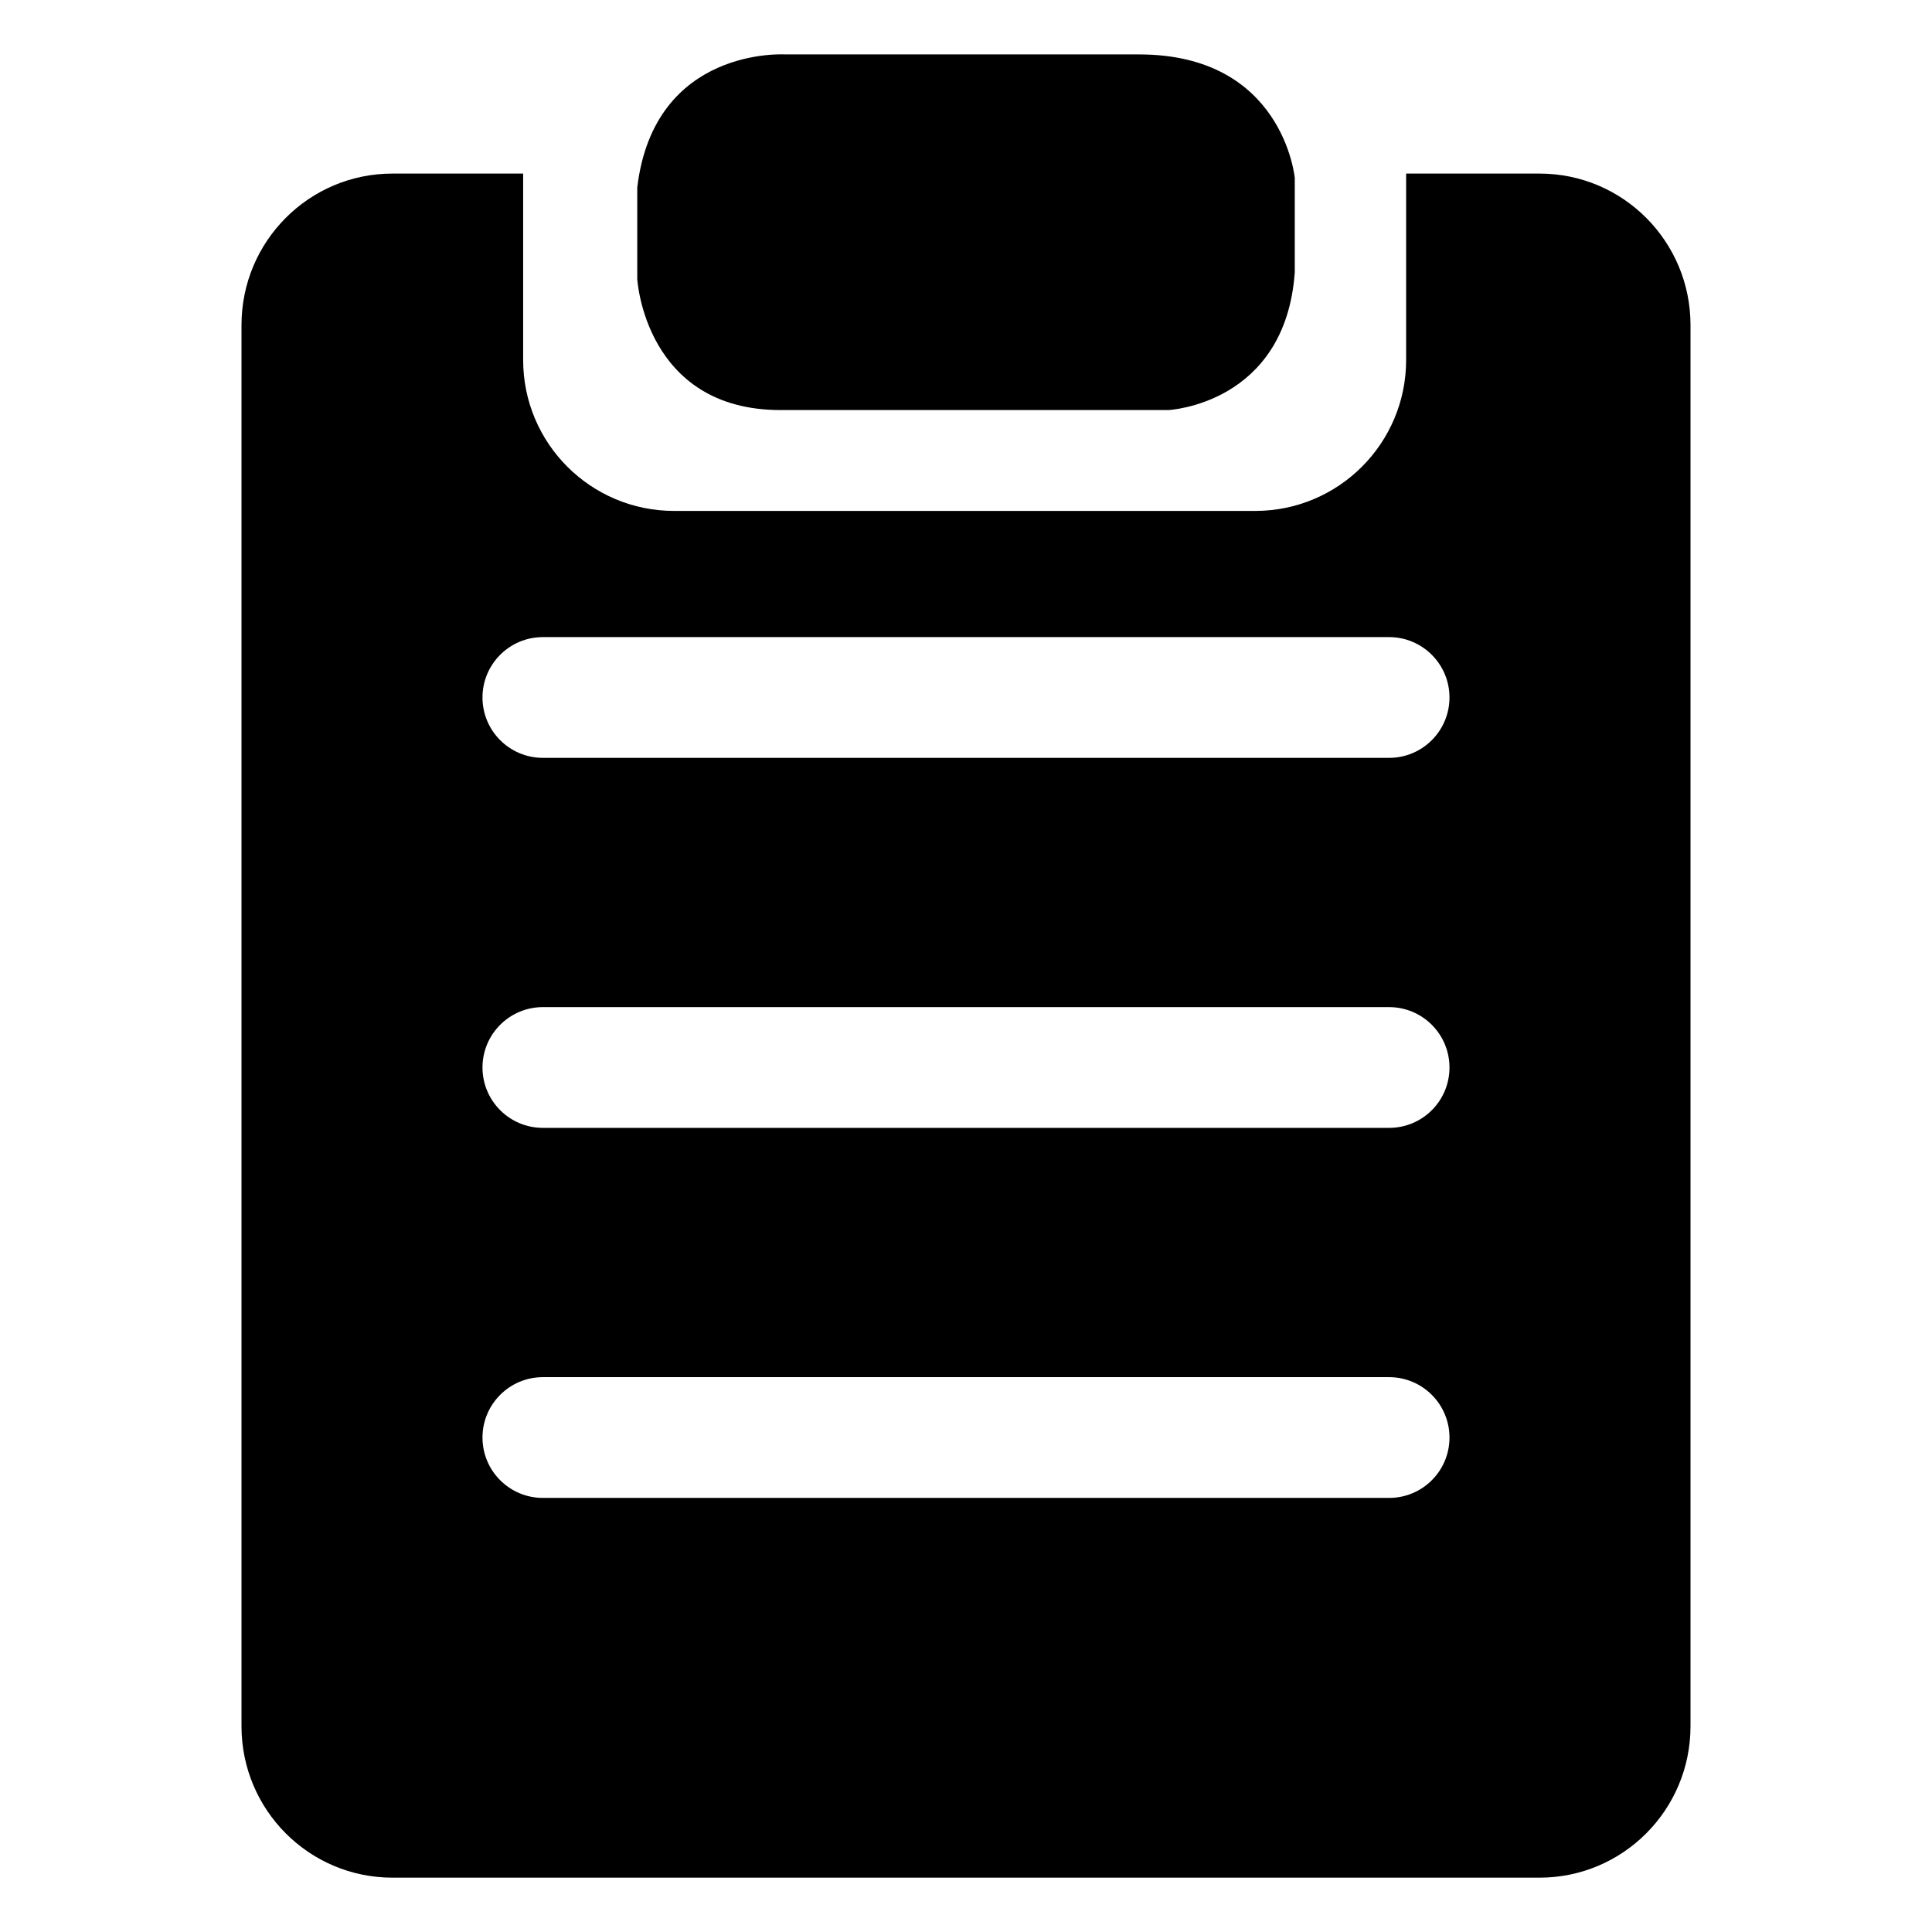
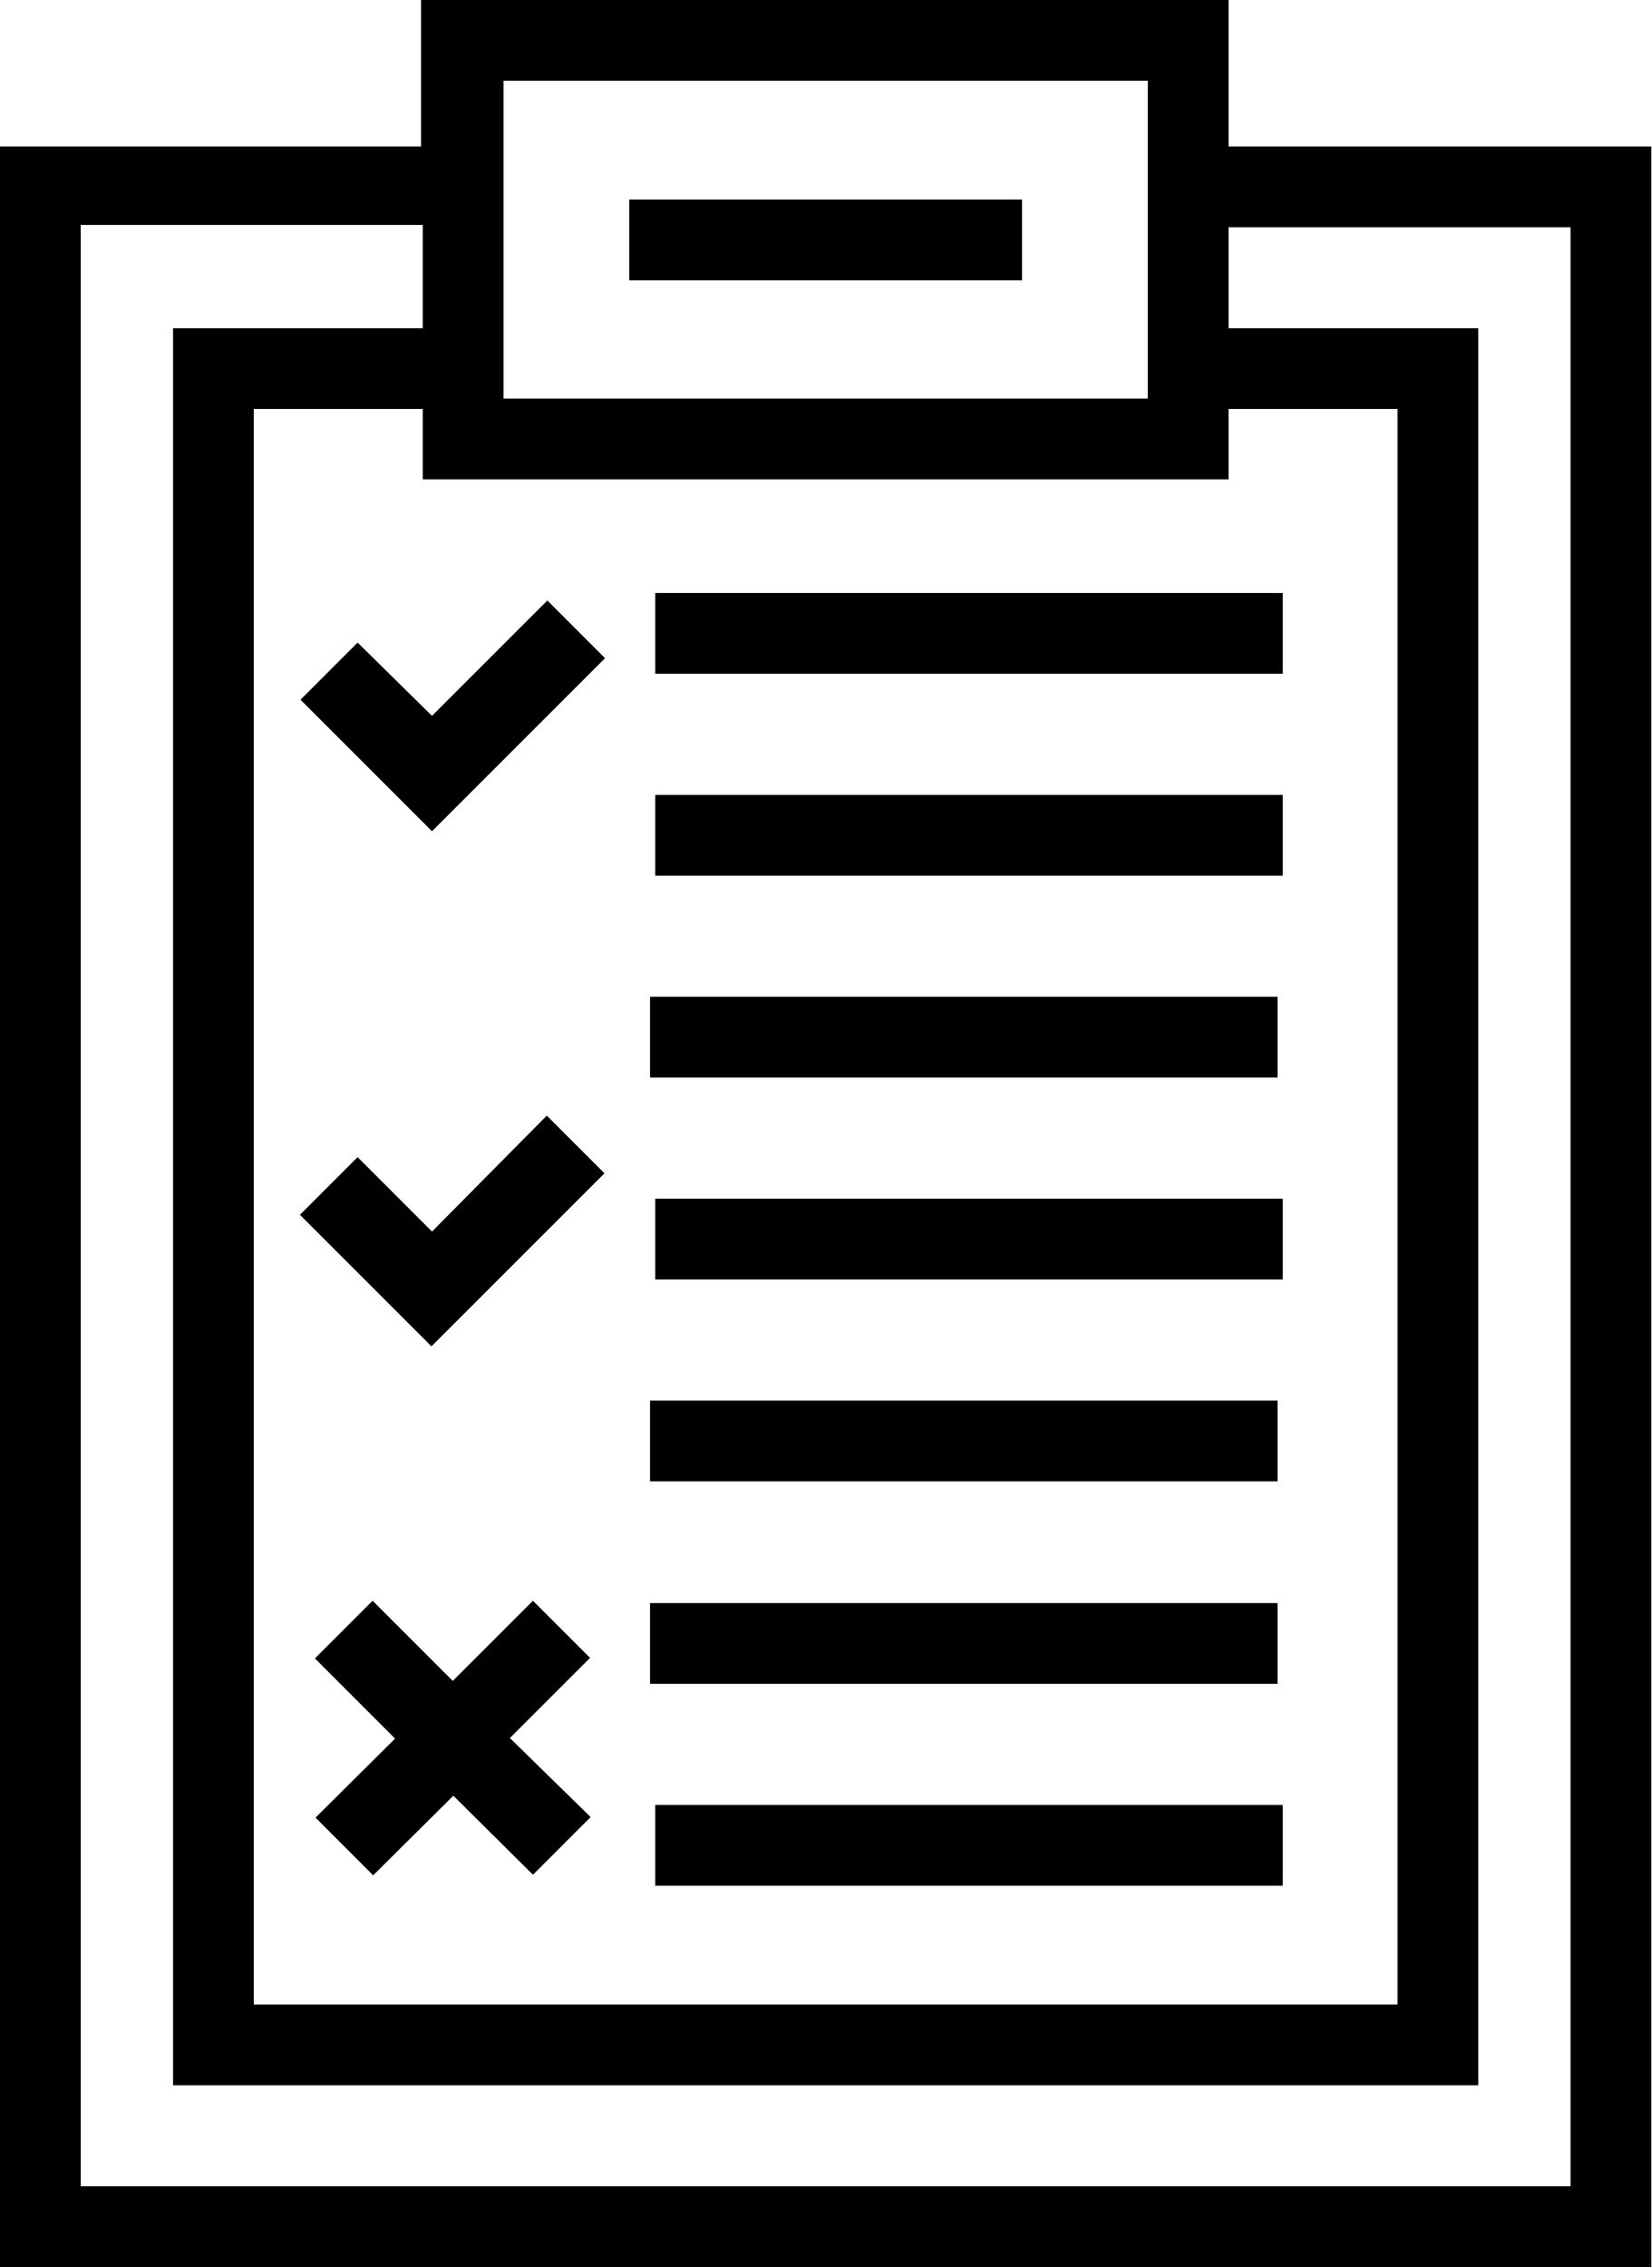
- <svg xmlns="http://www.w3.org/2000/svg" t="1526300844428" class="icon" style="" viewBox="0 0 1024 1024" version="1.1" p-id="19888" width="200" height="200">
-   <defs>
-     <style type="text/css" />
-   </defs>
-   <path d="M413.744 217.344h205.504s62-3.008 67.008-72.992v-50s-6-65.504-82.496-65.504H416.256s-69.504-4.496-78.496 70.496v48.496c-0.016 0.016 3.984 69.504 75.984 69.504z" fill="" p-id="19889" />
-   <path d="M816 92h-70.72v98.8c0 44.192-35.808 80-80 80h-308c-44.192 0-80-35.808-80-80V92H208c-44.192 0-80 35.92-80 80.272v742.672c0 44.32 35.808 80.256 80 80.256h608c44.192 0 80-35.936 80-80.256V172.272C896 127.936 860.192 92 816 92z m-79.728 701.92H287.728c-17.664 0-32-14.32-32-32 0-17.664 14.336-32 32-32h448.528c17.664 0 32 14.336 32 32 0.016 17.696-14.32 32-31.984 32z m0-196.128H287.728c-17.664 0-32-14.32-32-32 0-17.664 14.336-32 32-32h448.528c17.664 0 32 14.336 32 32 0.016 17.696-14.32 32-31.984 32z m0-196.112H287.728c-17.664 0-32-14.336-32-32s14.336-32 32-32h448.528c17.664 0 32 14.336 32 32s-14.32 32-31.984 32z" fill="" p-id="19890" />
+ <svg xmlns="http://www.w3.org/2000/svg" viewBox="0 0 28.63 39.3">
+   <defs />
+   <g id="图层_2" data-name="图层 2">
+     <g id="Estrutura_Menu左边菜单" data-name="Estrutura Menu左边菜单">
+       <g id="Menu_Lateral" data-name="Menu Lateral">
+         <g id="_编组_" data-name="&lt;编组&gt;" class="cls-1">
+           <rect id="_路径_" data-name="&lt;路径&gt;" class="cls-2" x="11.36" y="10.28" width="10.88" height="1.4" />
+           <rect id="_路径_2" data-name="&lt;路径&gt;" class="cls-2" x="11.36" y="13.78" width="10.88" height="1.4" />
+           <rect id="_路径_3" data-name="&lt;路径&gt;" class="cls-2" x="11.36" y="20.78" width="10.88" height="1.4" />
+           <rect id="_路径_4" data-name="&lt;路径&gt;" class="cls-2" x="11.27" y="27.79" width="10.88" height="1.4" />
+           <rect id="_路径_5" data-name="&lt;路径&gt;" class="cls-2" x="11.27" y="24.28" width="10.88" height="1.4" />
+           <rect id="_路径_6" data-name="&lt;路径&gt;" class="cls-2" x="11.27" y="17.28" width="10.88" height="1.4" />
+           <rect id="_路径_7" data-name="&lt;路径&gt;" class="cls-2" x="11.36" y="31.29" width="10.88" height="1.4" />
+           <path id="_复合路径_" data-name="&lt;复合路径&gt;" class="cls-2" d="M21.3,2.54V0h-14V2.54H0V39.3H28.63V2.54Zm0,5.77V7.09h2.93V34.75H4.4V7.09H7.33V8.31ZM8.73,1.4H19.9V6.91H8.73Zm18.5,36.5H1.4v-34H7.33V5.69H3V36.15H25.63V5.69H21.3V3.94h5.93Z" />
+           <rect id="_路径_8" data-name="&lt;路径&gt;" class="cls-2" x="10.91" y="3.46" width="6.81" height="1.4" />
+           <path id="_复合路径_2" data-name="&lt;复合路径&gt;" class="cls-2" d="M5.21,12.13l2.28,2.28,3-3-1-1-2,2L6.2,11.14Z" />
+           <path id="_复合路径_3" data-name="&lt;复合路径&gt;" class="cls-2" d="M7.49,21.35,6.2,20.06l-1,1,2.28,2.28,3-3-1-1Z" />
+           <path id="_复合路径_4" data-name="&lt;复合路径&gt;" class="cls-2" d="M9.24,27.75,7.85,29.14,6.46,27.75l-1,1,1.39,1.39L5.47,31.51l1,1,1.39-1.38L9.24,32.5l1-1L8.84,30.13l1.39-1.39Z" />
+         </g>
+       </g>
+     </g>
+   </g>
</svg>
